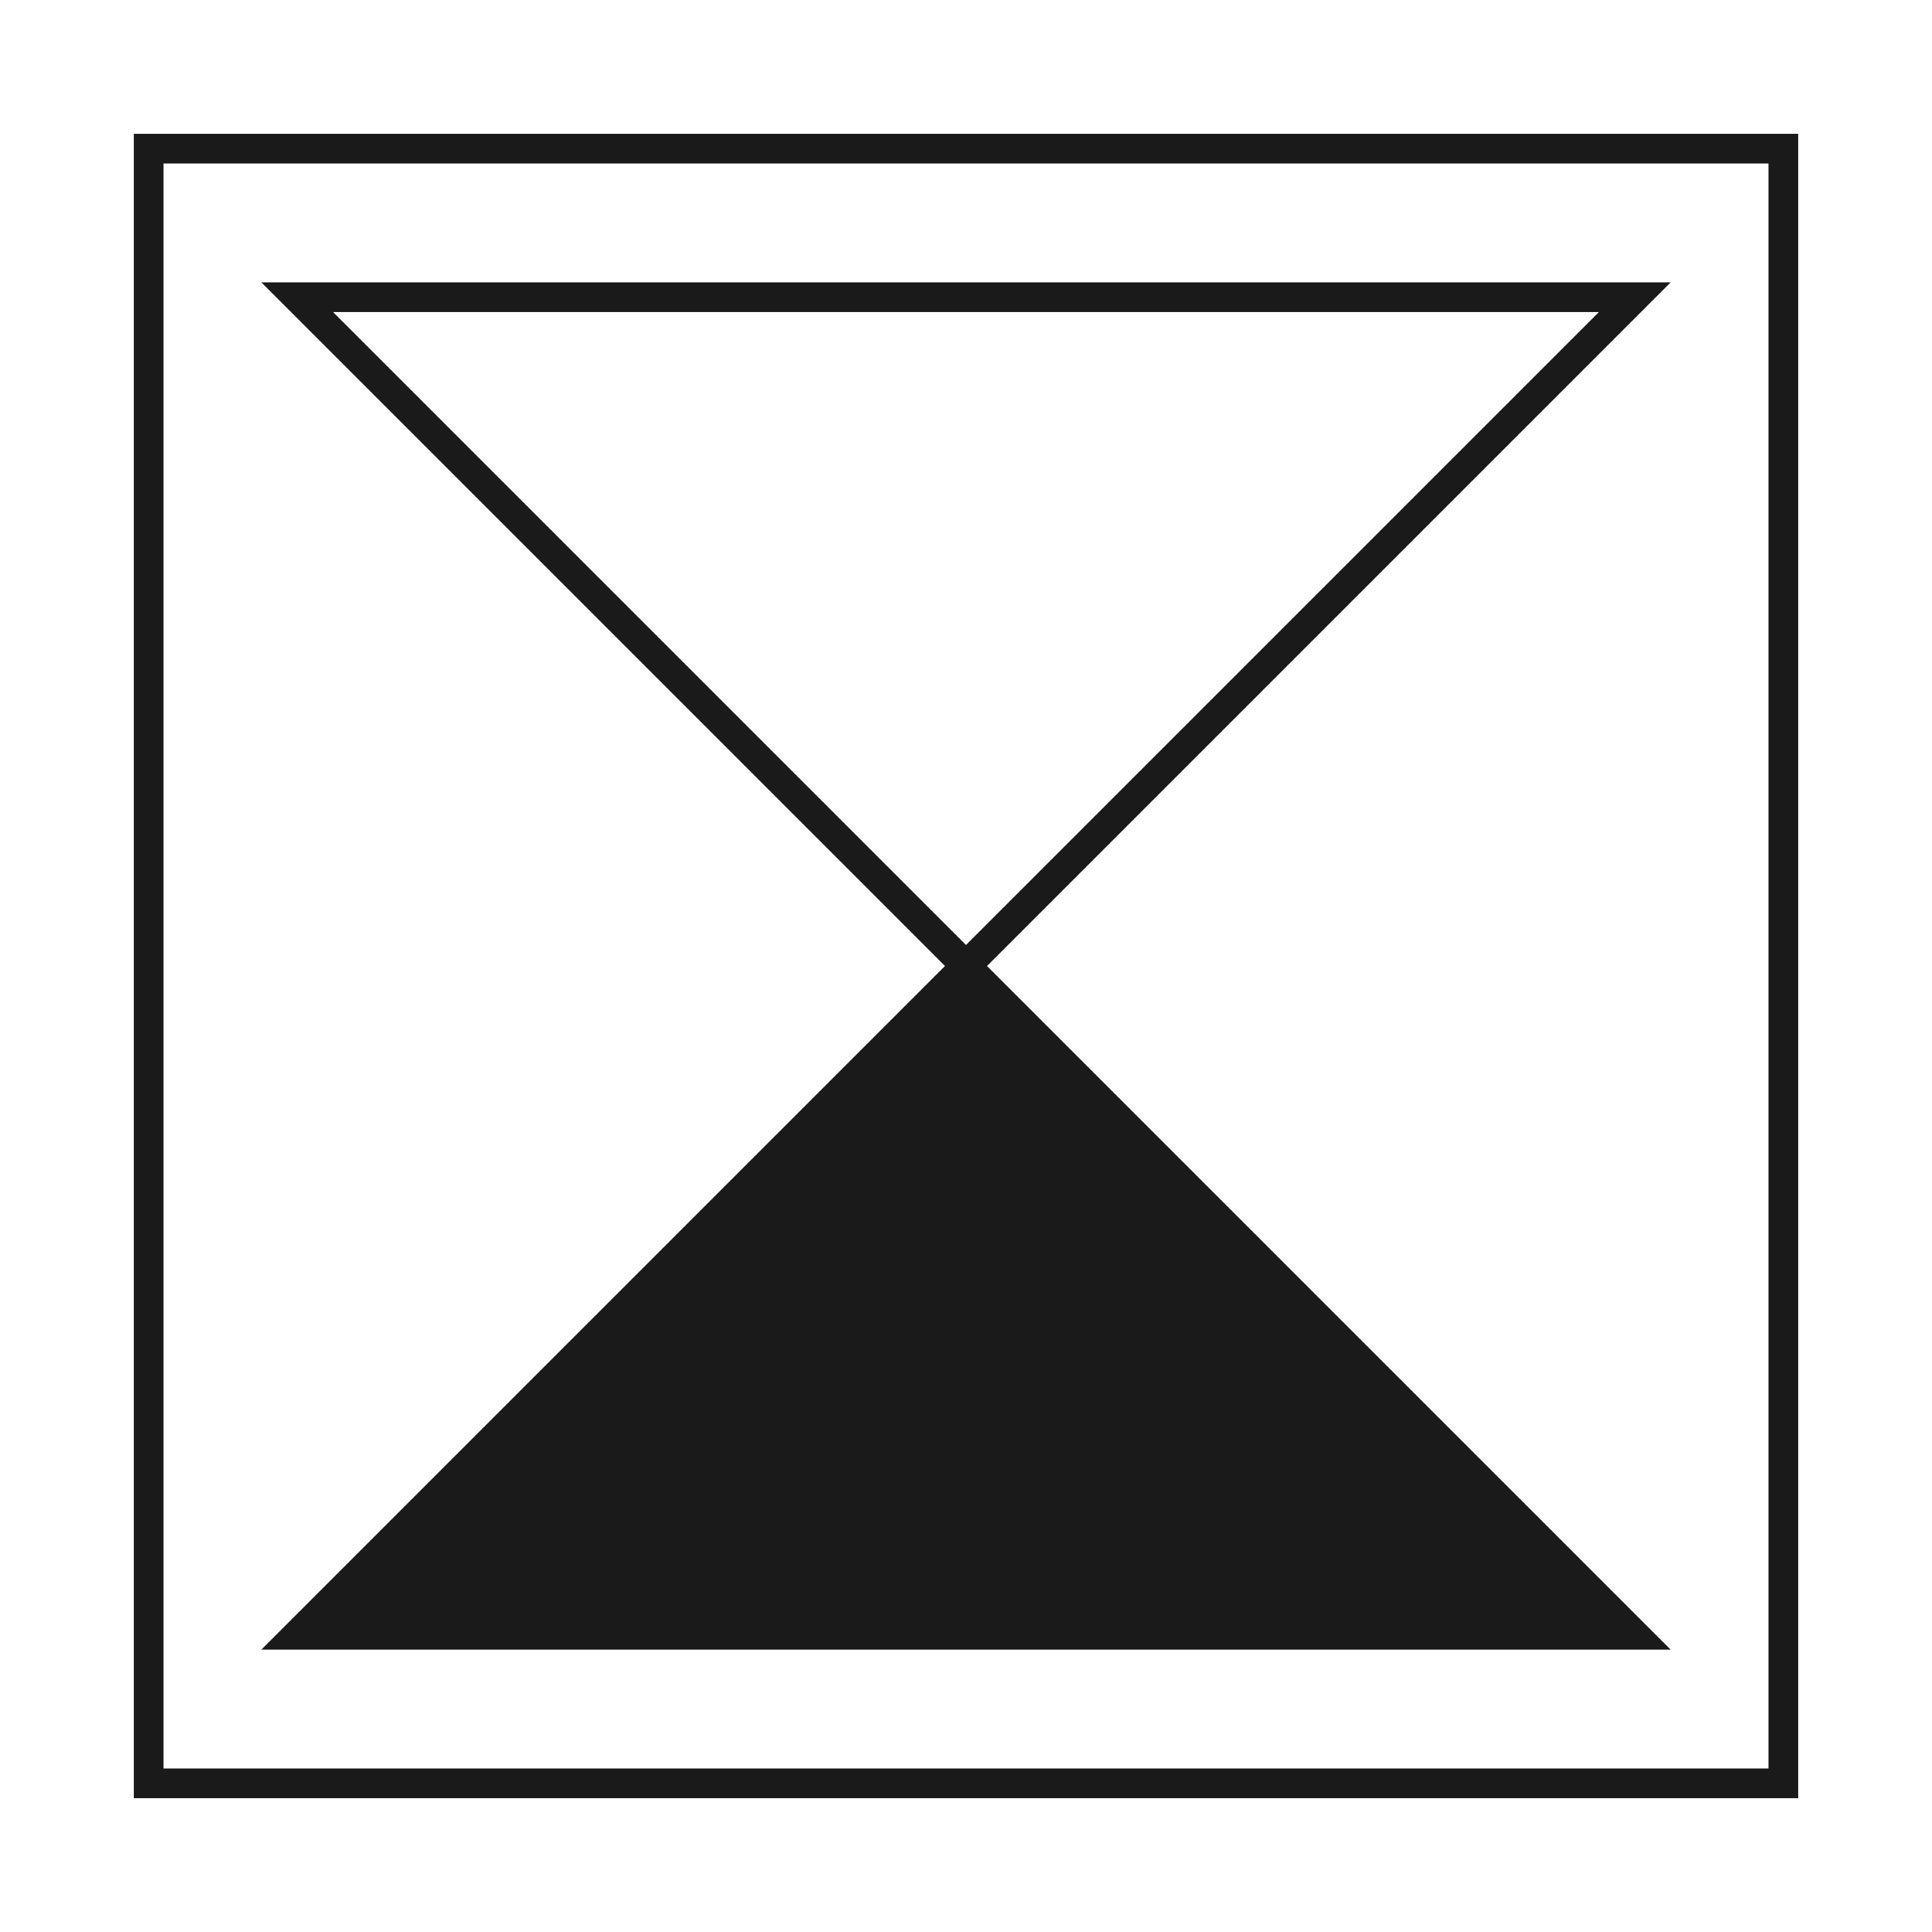
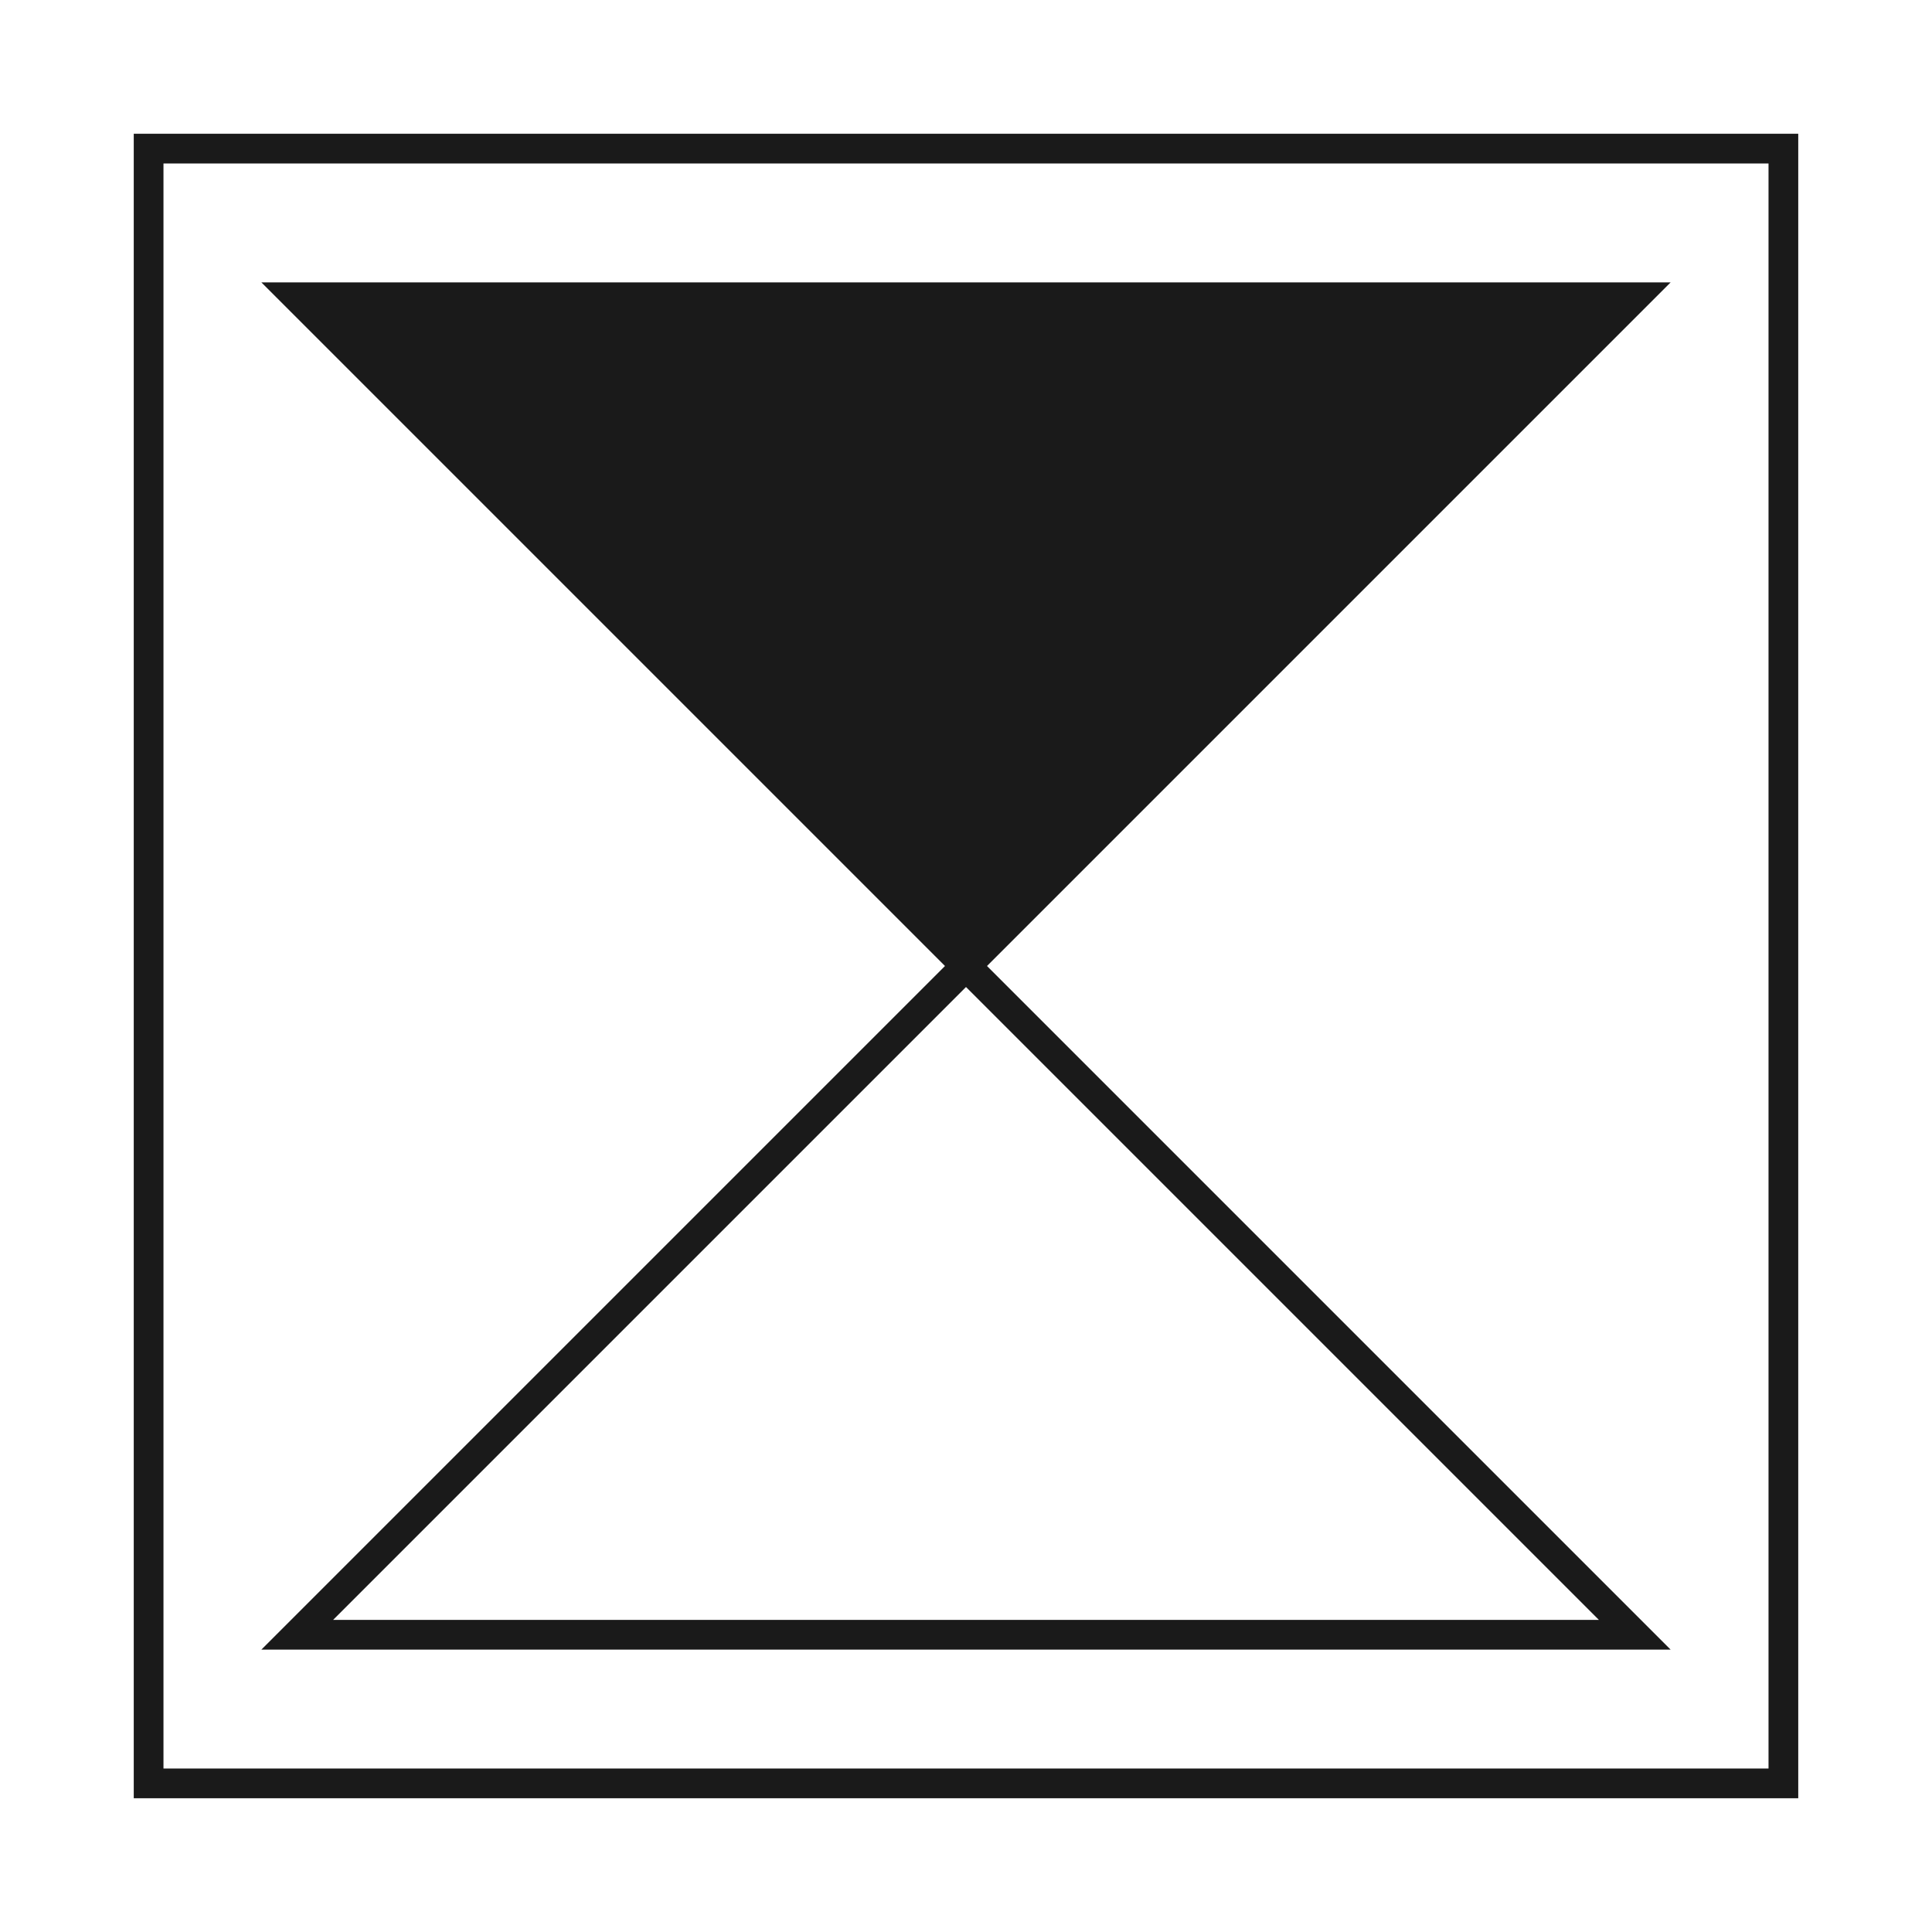
<svg xmlns="http://www.w3.org/2000/svg" viewBox="0 0 130 130" width="130" height="130">
  <rect width="130" height="130" fill="#ffffff" />
  <g transform="translate(10, 10)">
    <rect width="110" height="110" fill="none" stroke="#1a1a1a" stroke-width="2" />
-     <polygon points="10,10 100,10 55,55" fill="none" stroke="#1a1a1a" stroke-width="2" />
-     <polygon points="10,100 100,100 55,55" fill="#1a1a1a" stroke="#1a1a1a" stroke-width="2" />
+     <polygon points="10,10 100,10 55,55" fill="#1a1a1a" stroke="#1a1a1a" stroke-width="2" />
+     <polygon points="10,100 100,100 55,55" fill="none" stroke="#1a1a1a" stroke-width="2" />
  </g>
</svg>
